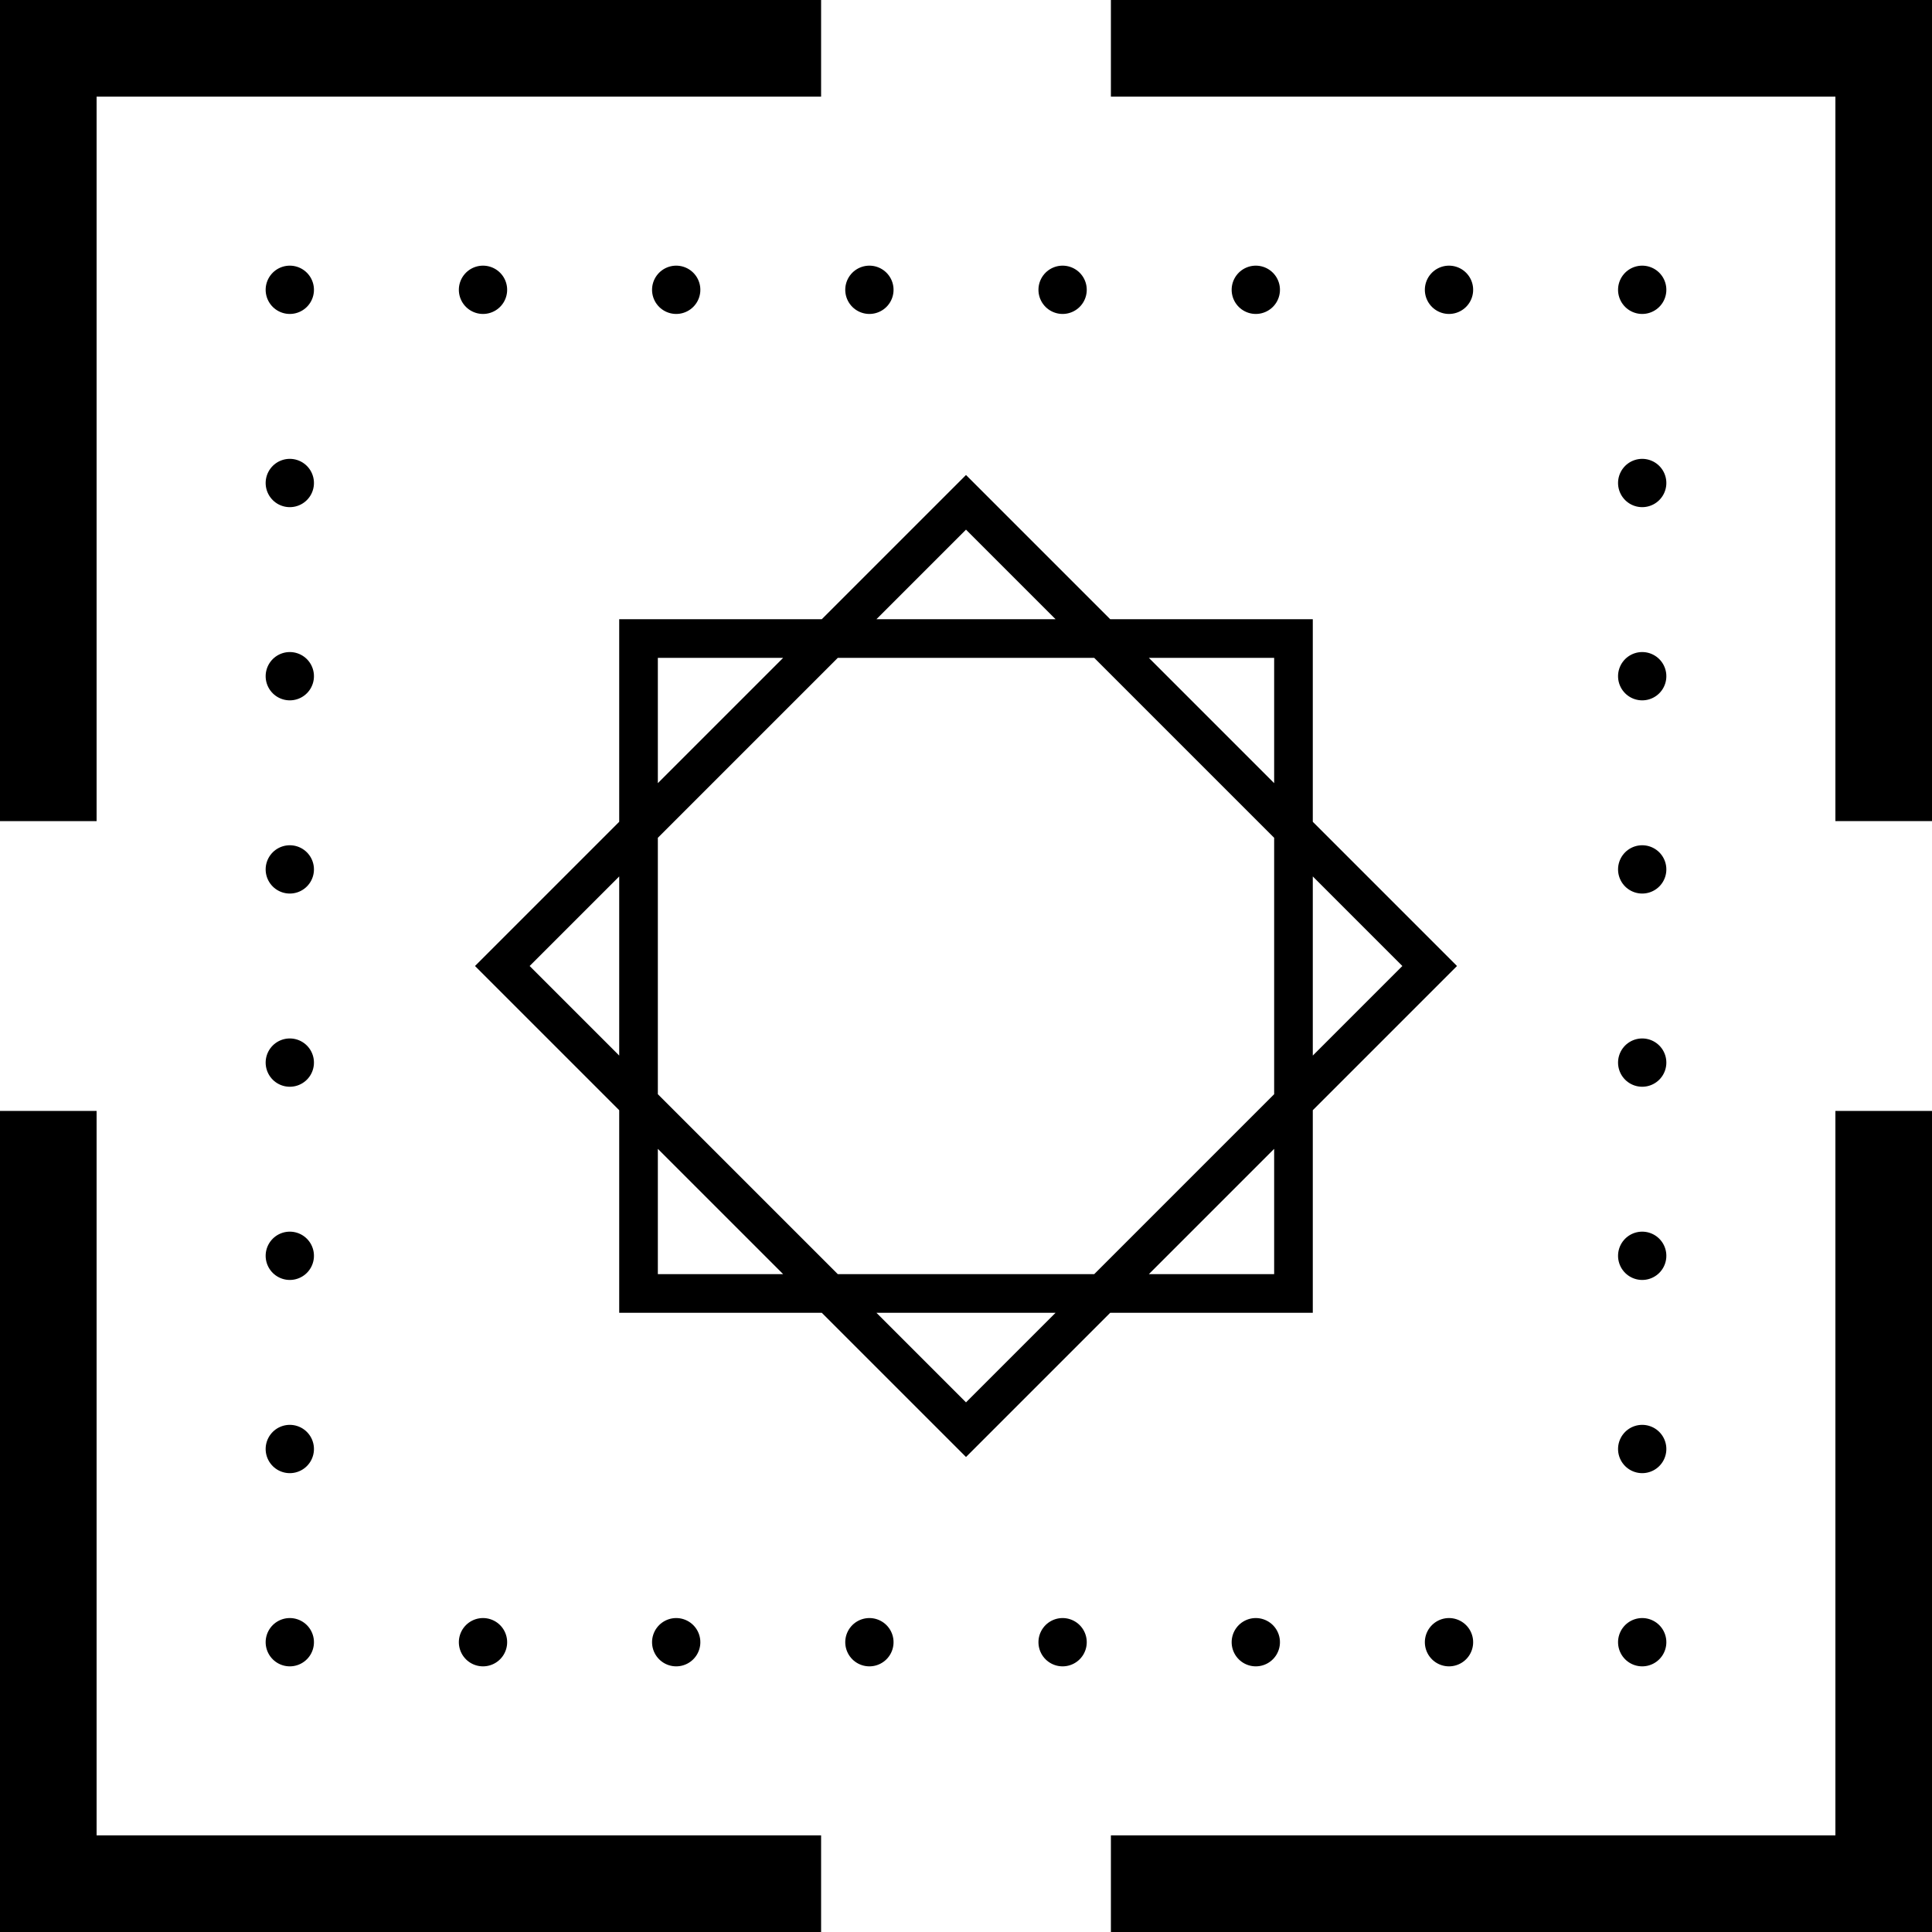
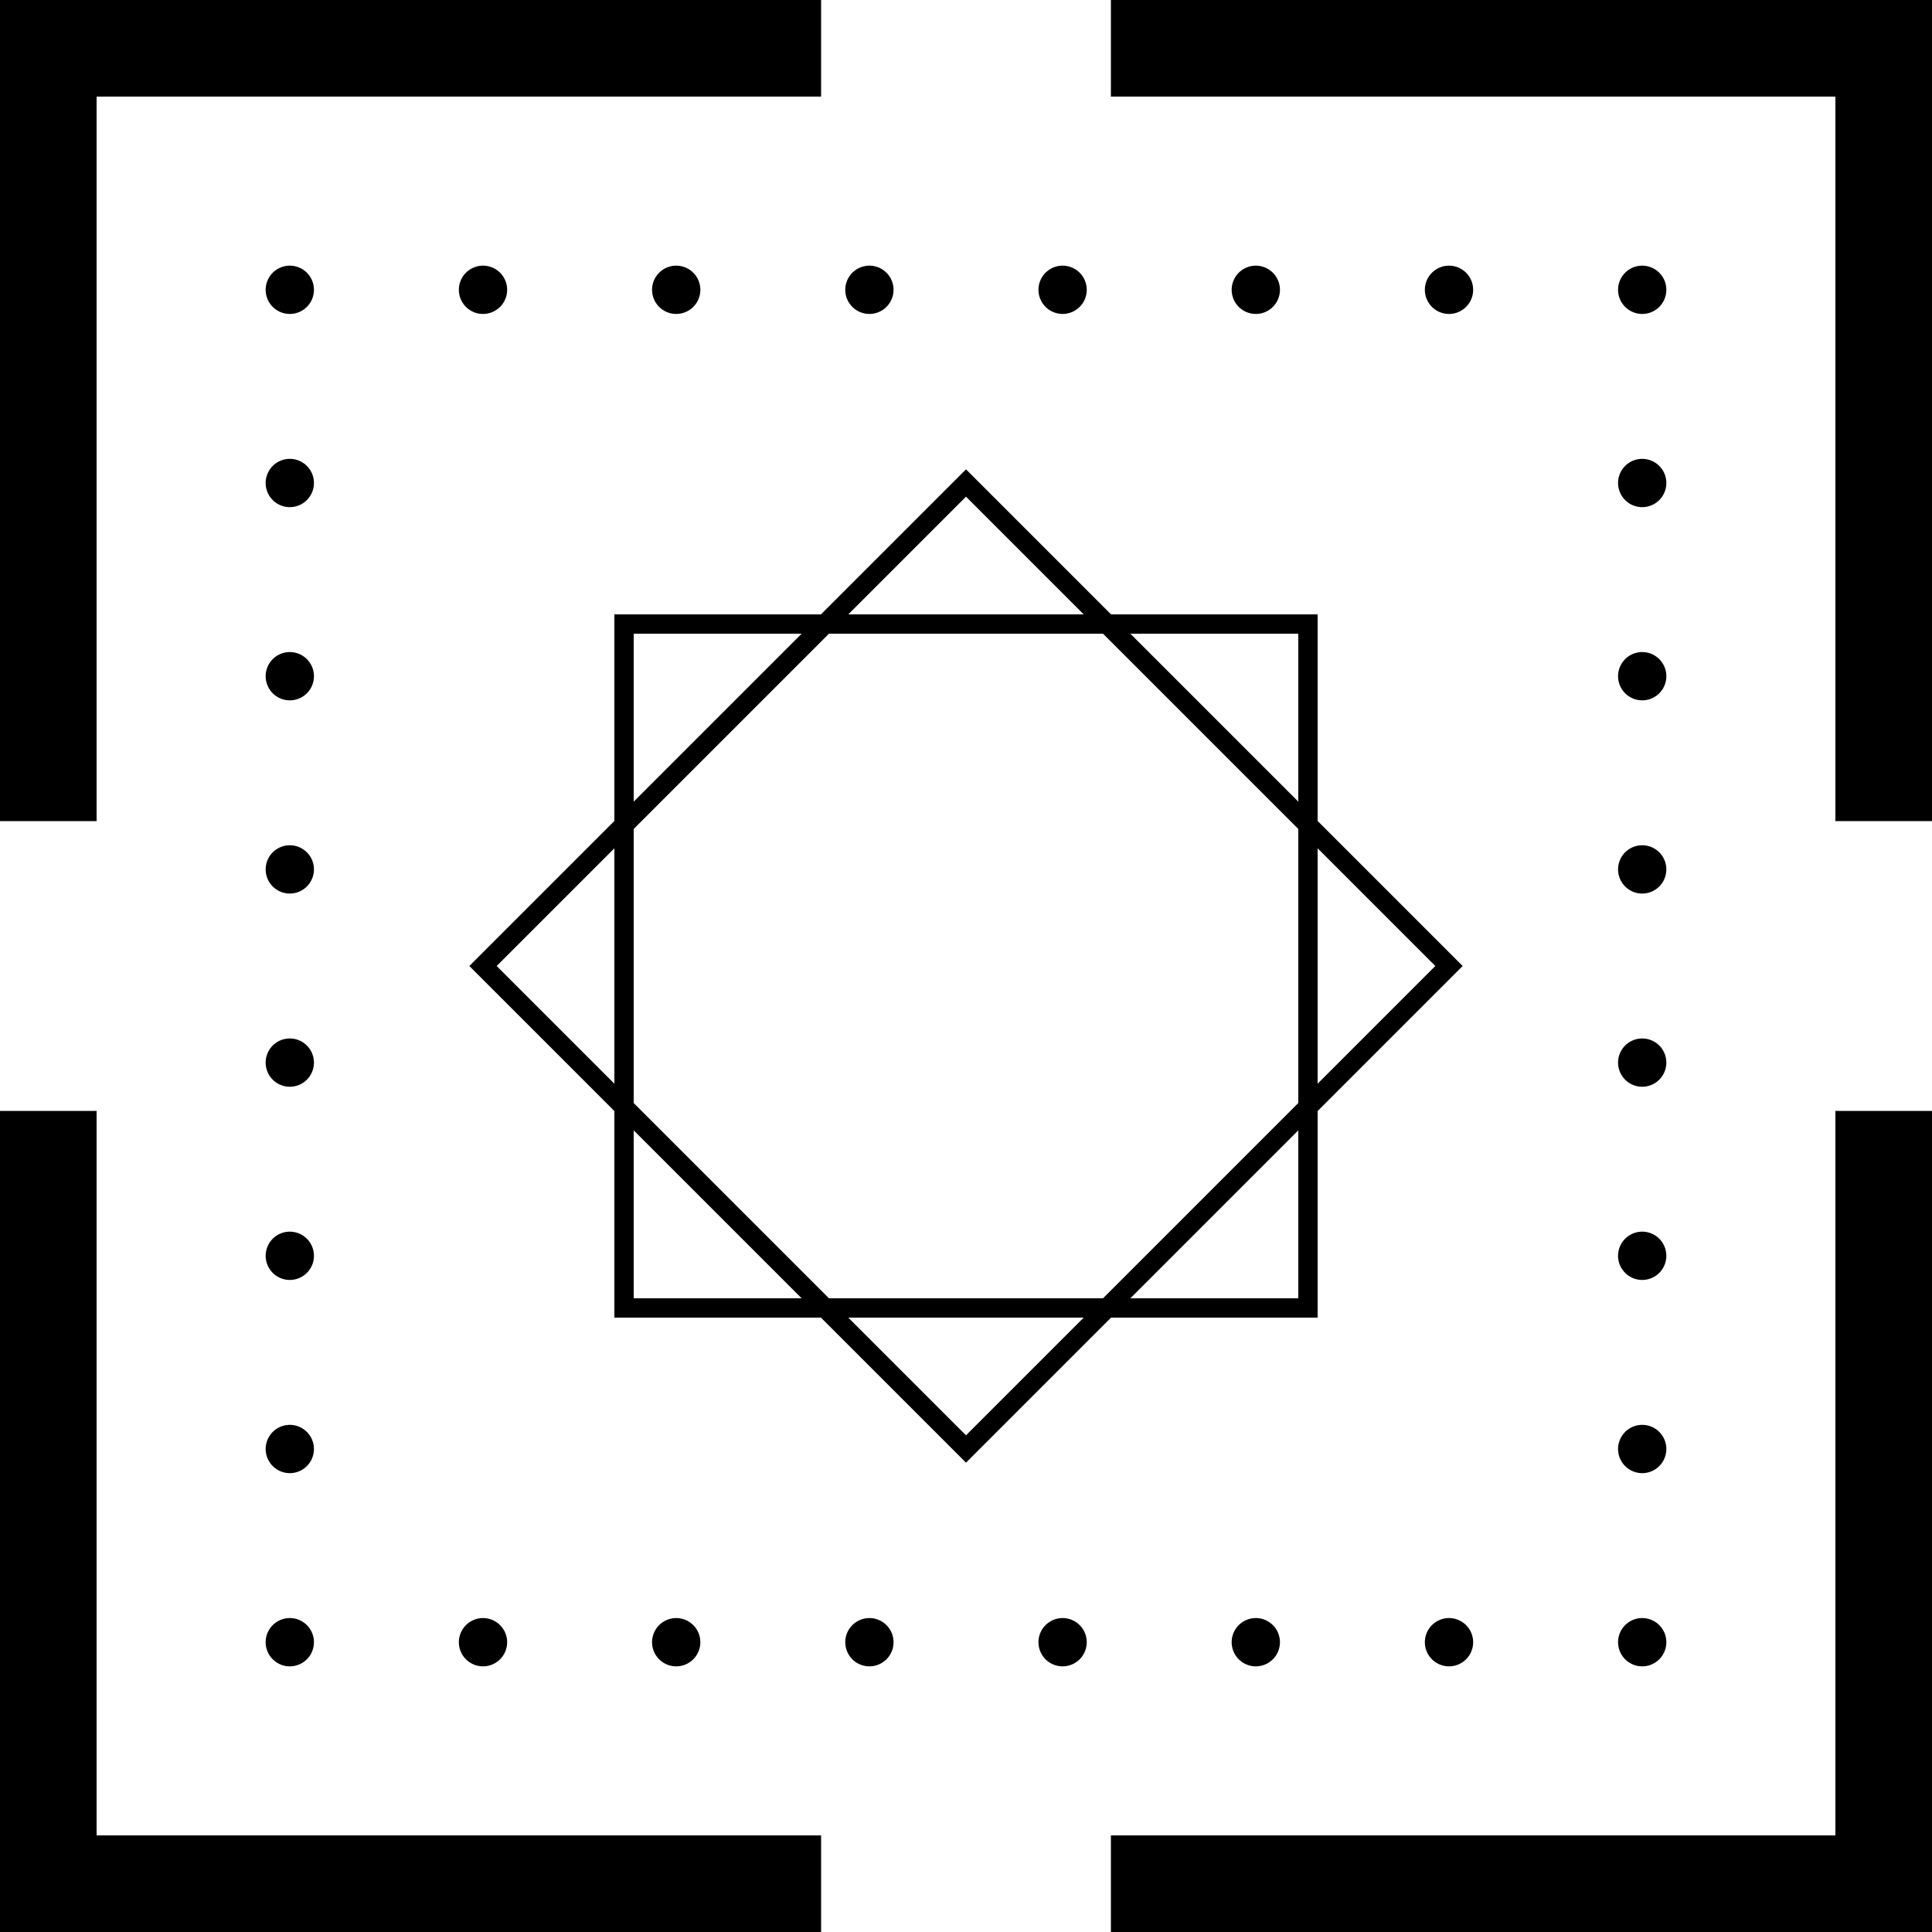
<svg xmlns="http://www.w3.org/2000/svg" viewBox="-1 -1 2 2">
  <path stroke="black" stroke-width="0.1" fill="none" d="M 0.15,-0.95 L 0.95,-0.95 L 0.95,-0.15 " />
  <path stroke="black" stroke-width="0.1" fill="none" d="M 0.15,-0.95 L 0.95,-0.95 L 0.95,-0.15 " transform="rotate(90,0,0)" />
  <path stroke="black" stroke-width="0.1" fill="none" d="M 0.15,-0.95 L 0.95,-0.95 L 0.95,-0.15 " transform="rotate(180,0,0)" />
  <path stroke="black" stroke-width="0.1" fill="none" d="M 0.15,-0.95 L 0.95,-0.95 L 0.95,-0.15 " transform="rotate(270,0,0)" />
  <path stroke="black" stroke-width="5.0e-2" stroke-linejoin="round" stroke-linecap="round" stroke-dasharray="0 0.2" fill="none" d="M 0.7,0.7 L -0.7,0.7 L -0.7,-0.7 L 0.7,-0.7 Z" />
-   <path d="M 0.48,0.0 L 0.48,0.0 L -2.0981465e-8,0.48 L -0.48,-4.196293e-8 L 5.7239427e-9,-0.48 ZM 0.339,0.339 L 0.339,0.339 L -0.339,0.339 L -0.339,-0.339 L 0.339,-0.339 Z" stroke-width="4.0e-2" fill="none" stroke="black" />
+   <path d="M 0.0,-0.5 L 0.0,-0.5 L 0.5,2.1855694e-8 L -4.371139e-8,0.5 L -0.5,-5.9624403e-9 ZM 0.354,-0.354 L 0.354,-0.354 L 0.354,0.354 L -0.354,0.354 L -0.354,-0.354 Z" fill="none" stroke="black" stroke-width="2.0e-2" />
</svg>
